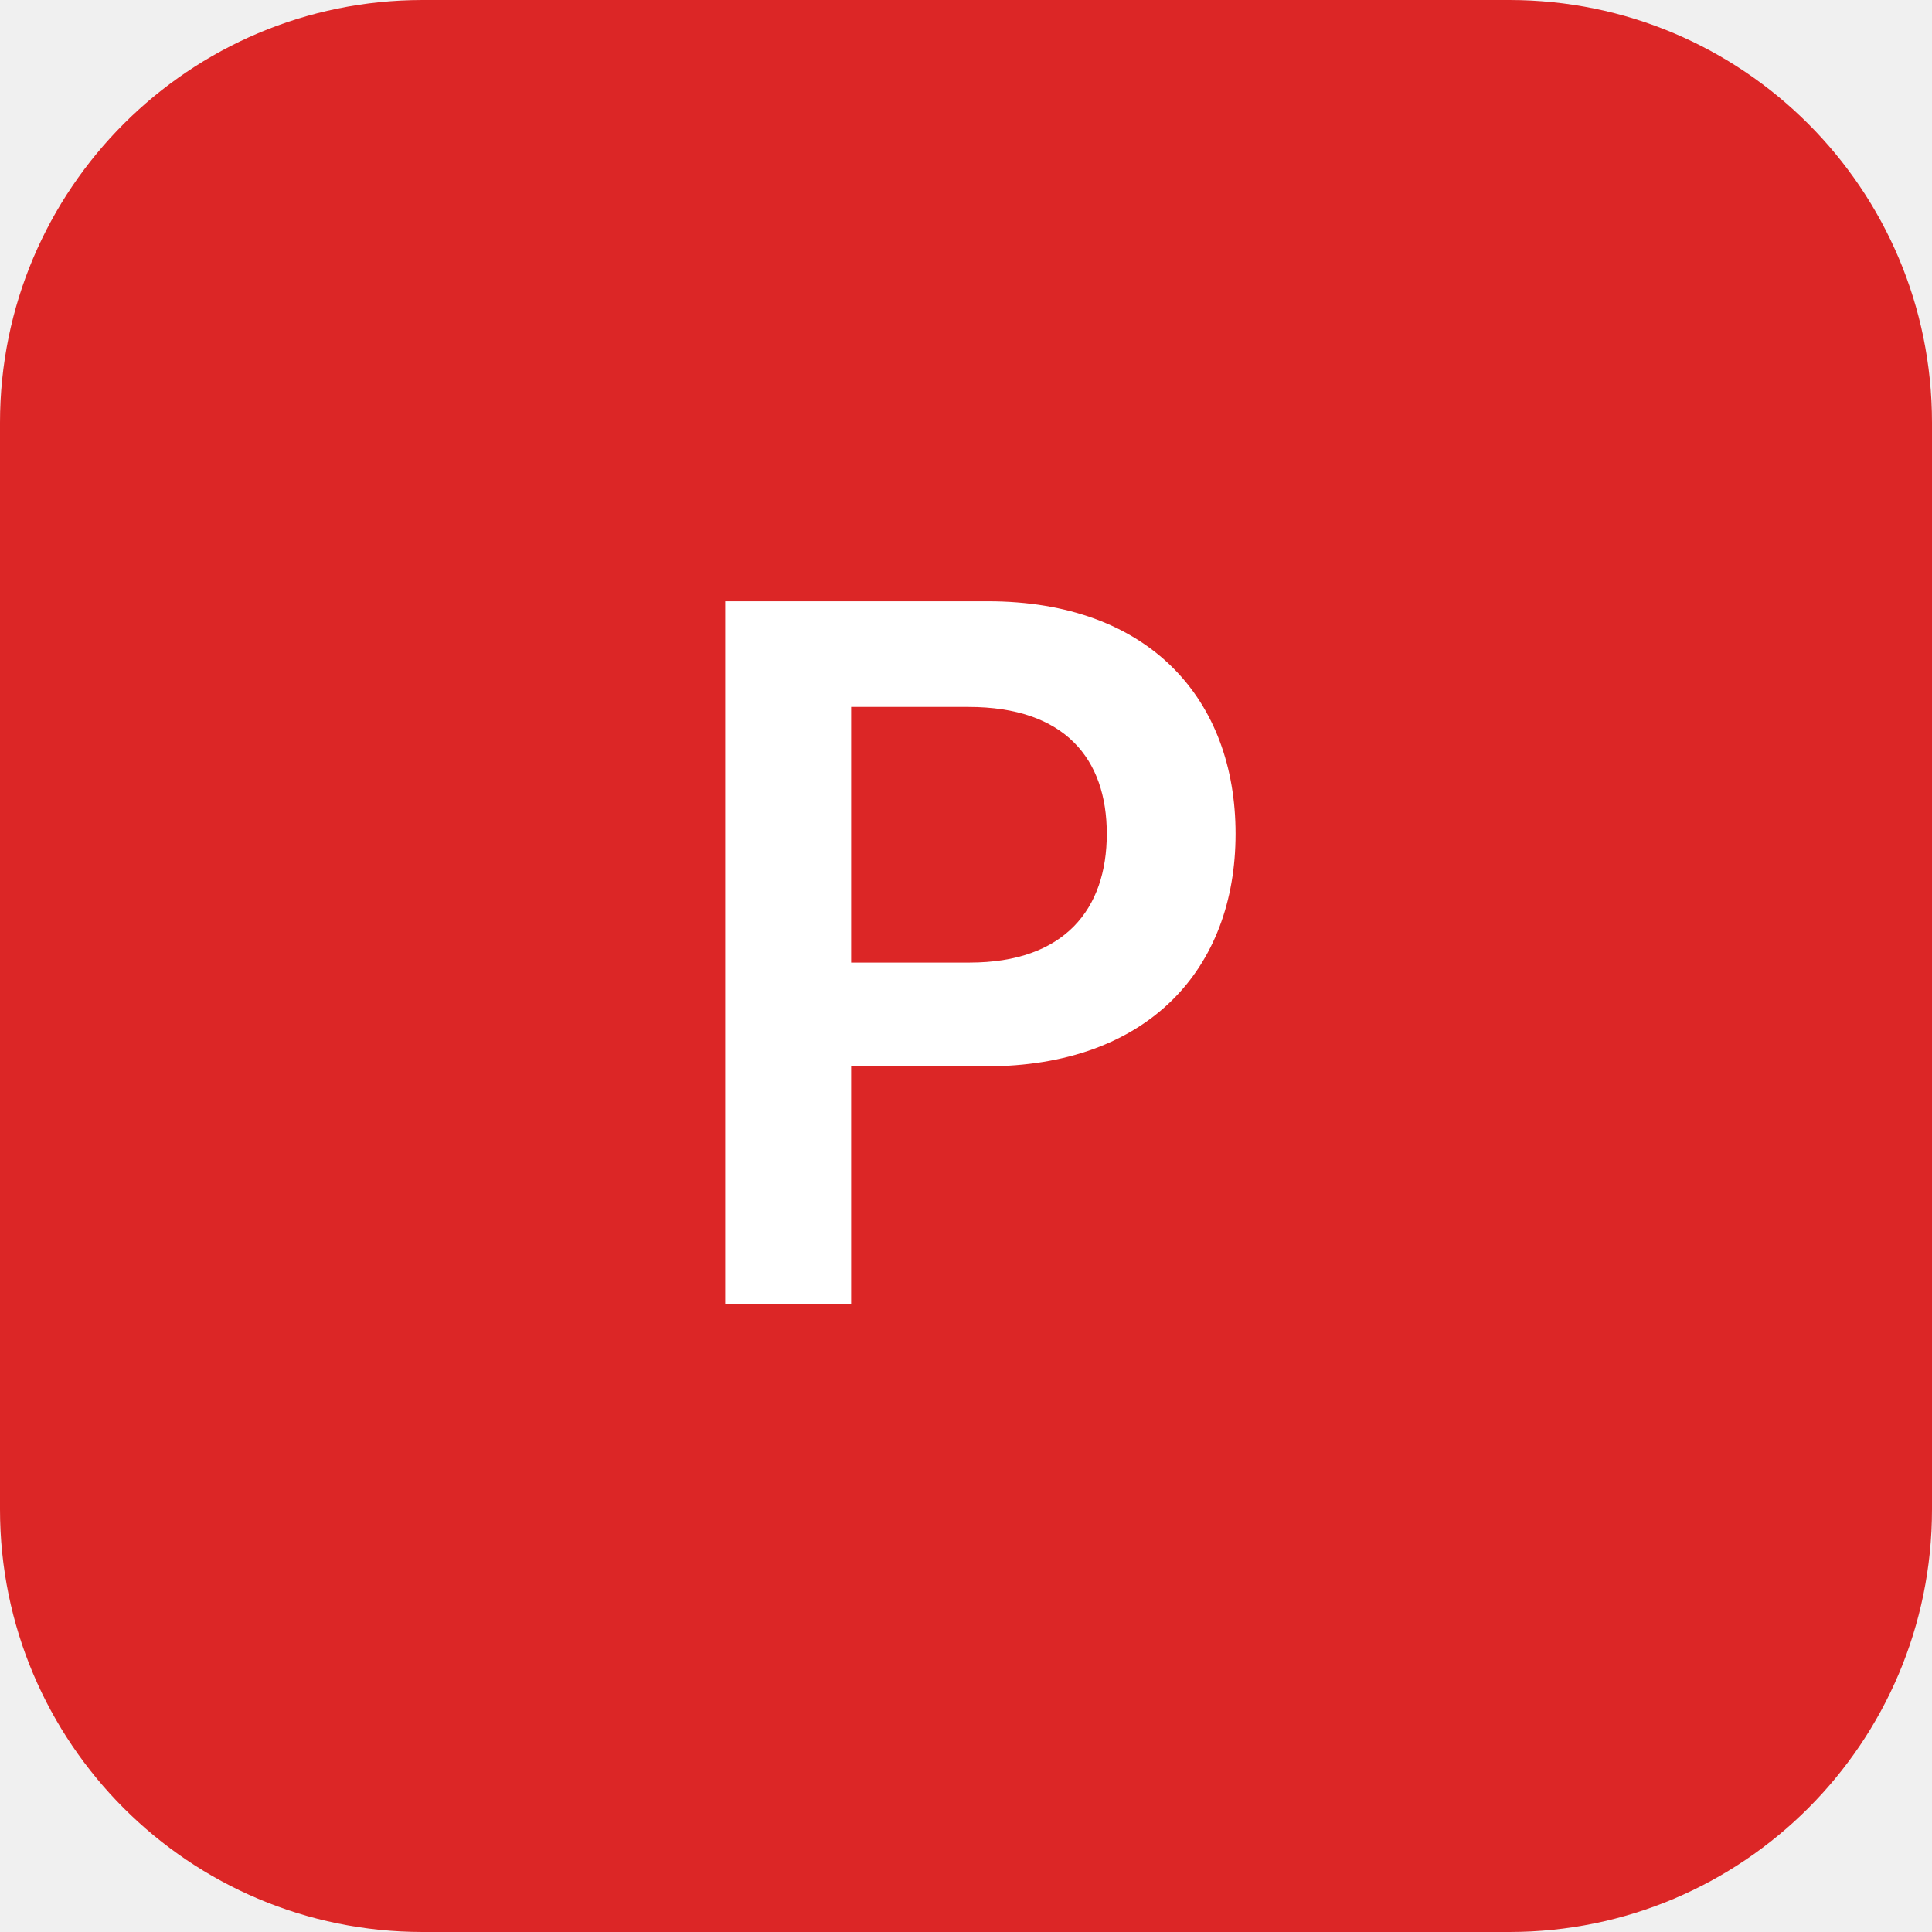
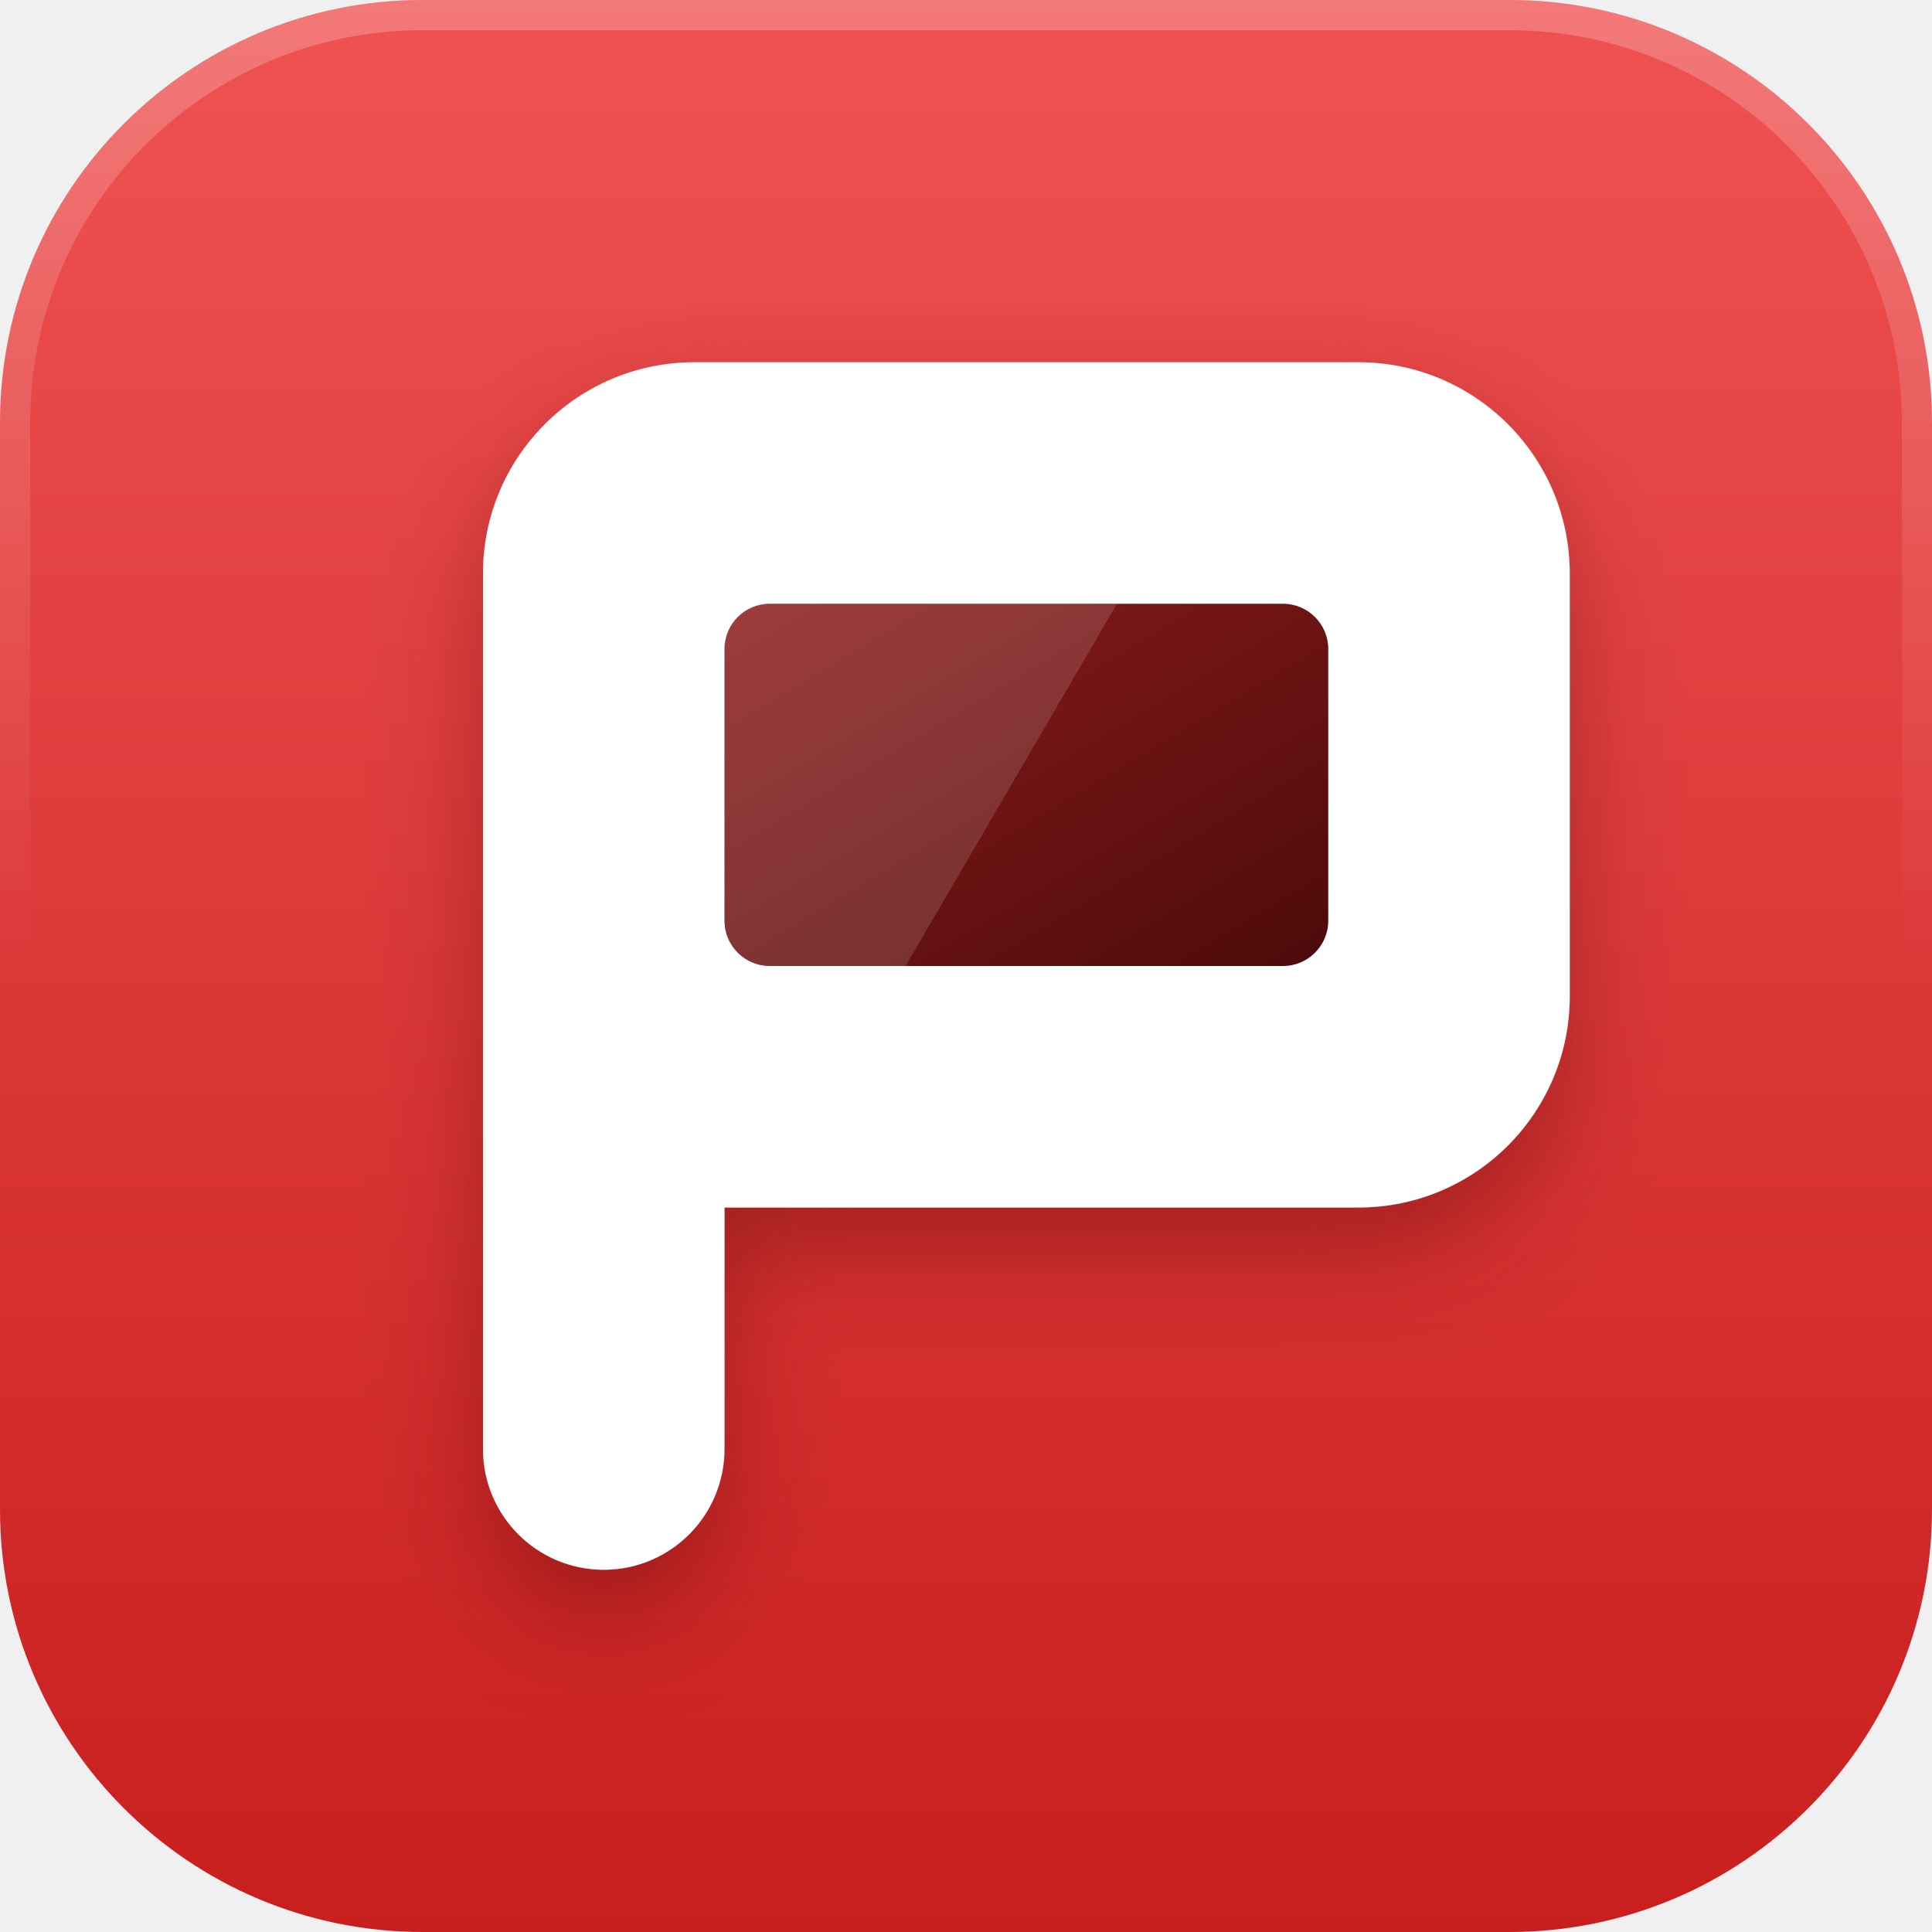
- <svg xmlns="http://www.w3.org/2000/svg" viewBox="0 0 64 64">
-   <rect width="64" height="64" rx="14" fill="#dc2626" />
-   <text x="32" y="32" dy="0.35em" text-anchor="middle" font-family="ui-sans-serif, system-ui, -apple-system, sans-serif" font-size="32" font-weight="600" fill="#ffffff">P</text>
+ <svg xmlns="http://www.w3.org/2000/svg" viewBox="0 0 256 256">
+   <defs>
+     <linearGradient id="bg" x1="0" y1="0" x2="0" y2="1">
+       <stop offset="0" stop-color="#f05252" />
+       <stop offset="1" stop-color="#c81e1e" />
+     </linearGradient>
+     <linearGradient id="glass" x1="0" y1="0" x2="1" y2="1">
+       <stop offset="0" stop-color="#8f1d1d" />
+       <stop offset="1" stop-color="#4c0a0a" />
+     </linearGradient>
+     <linearGradient id="rim" x1="0" y1="0" x2="0" y2="1">
+       <stop offset="0" stop-color="#ffffff" stop-opacity="0.22" />
+       <stop offset="0.5" stop-color="#ffffff" stop-opacity="0" />
+     </linearGradient>
+     <clipPath id="screen">
+       <rect x="96" y="80" width="80" height="48" rx="6" />
+     </clipPath>
+     <filter id="shadow" x="-25%" y="-25%" width="150%" height="150%">
+       <feDropShadow dx="0" dy="6" stdDeviation="7" flood-color="#450a0a" flood-opacity="0.35" />
+     </filter>
+   </defs>
+   <rect width="256" height="256" rx="56" fill="url(#bg)" />
+   <rect x="2" y="2" width="252" height="252" rx="54" fill="none" stroke="url(#rim)" stroke-width="4" />
+   <path filter="url(#shadow)" fill="#ffffff" d="M64 76 A28 28 0 0 1 92 48 H180 A28 28 0 0 1 208 76 V132 A28 28 0 0 1 180 160 H96 V192 A16 16 0 0 1 64 192 Z" />
+   <rect x="96" y="80" width="80" height="48" rx="6" fill="url(#glass)" />
+   <path clip-path="url(#screen)" fill="#ffffff" fill-opacity="0.14" d="M96 80 H148 L120 128 H96 Z" />
</svg>
